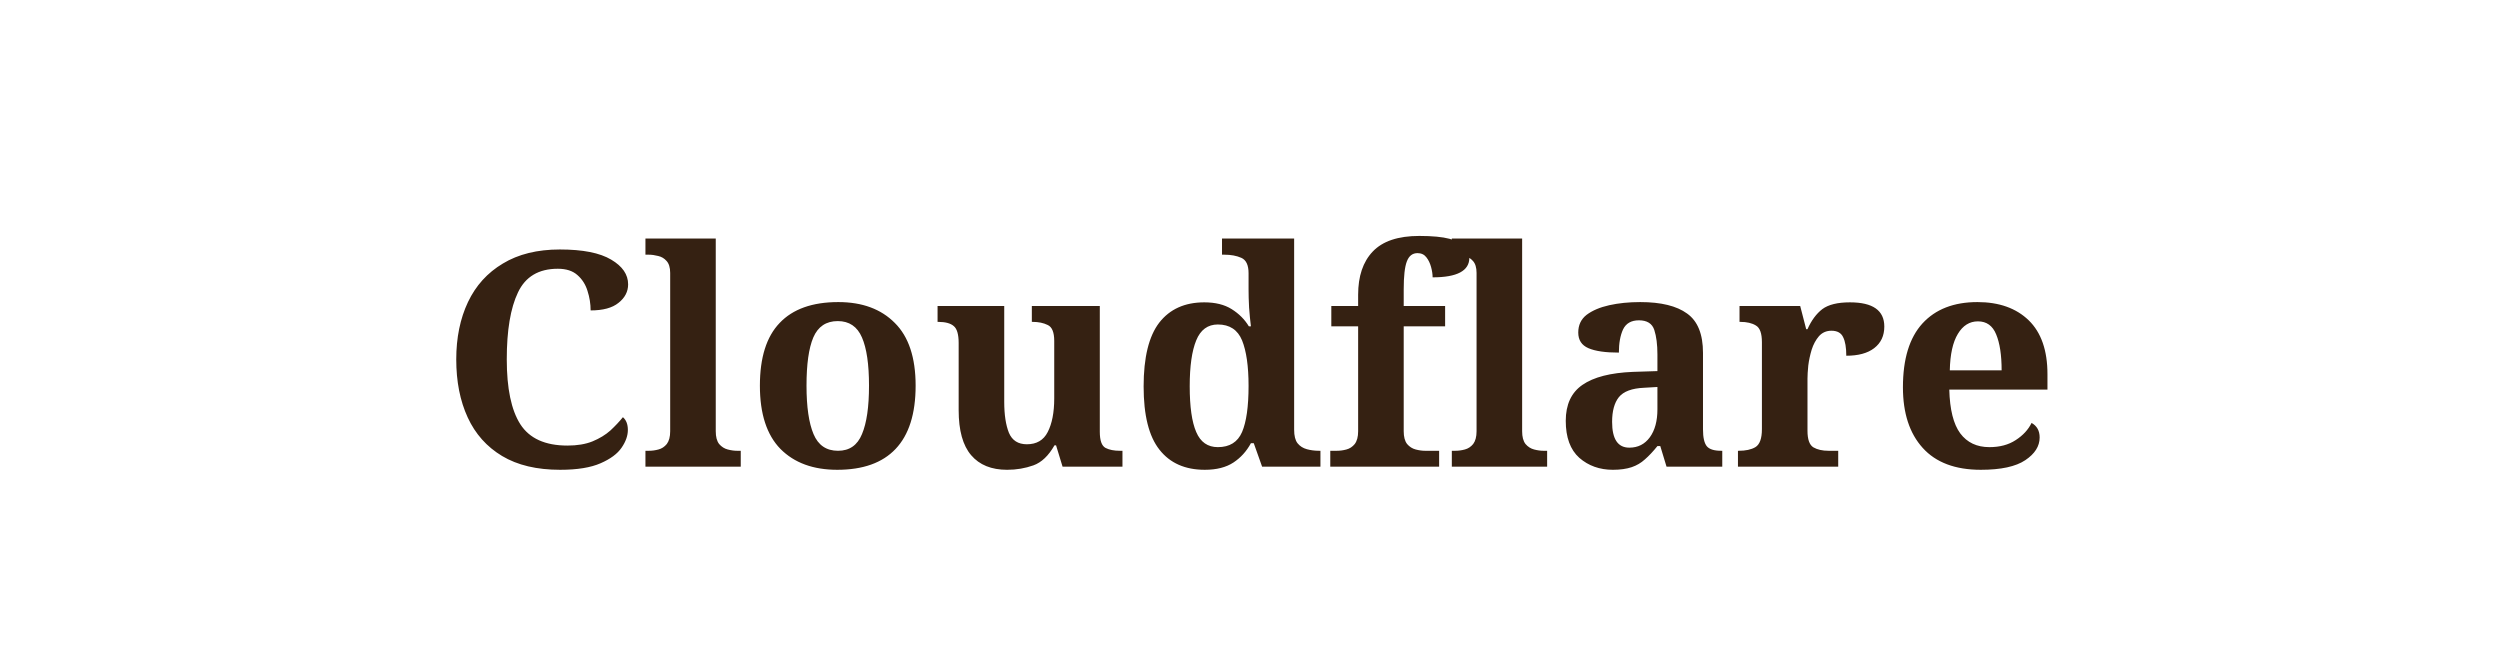
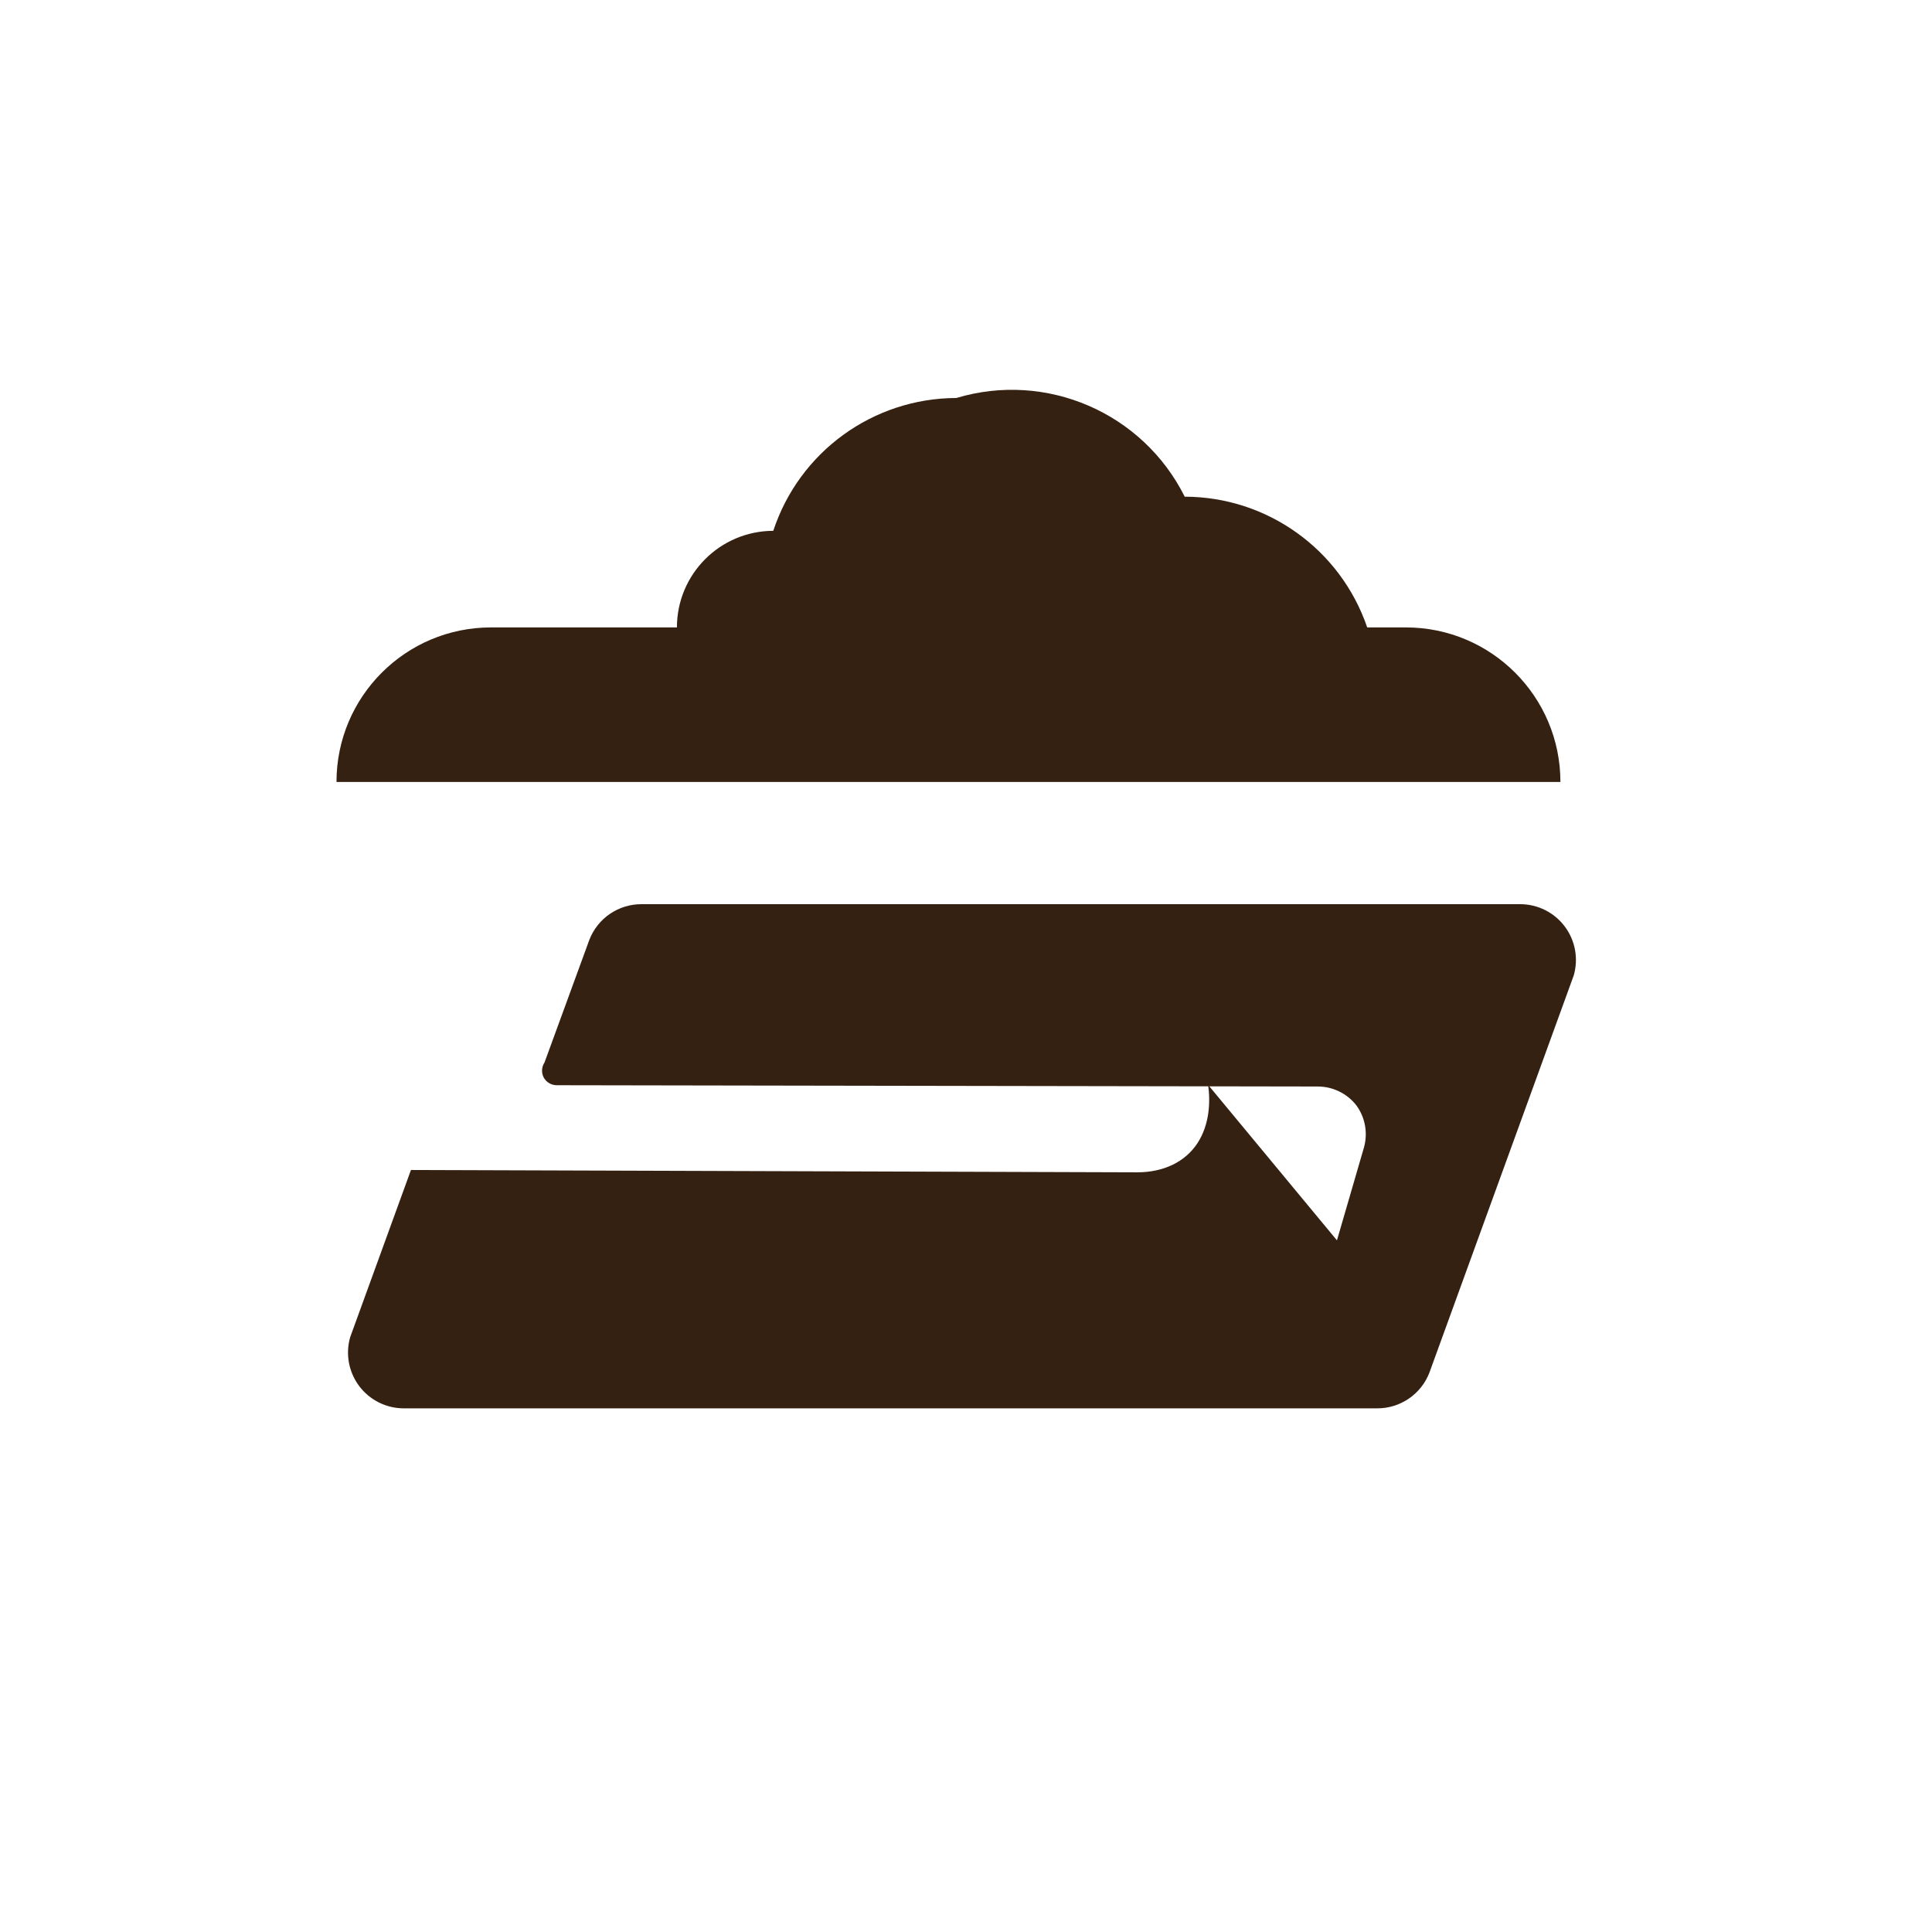
- <svg xmlns="http://www.w3.org/2000/svg" viewBox="0 0 150 40">
-   <text x="75" y="28" text-anchor="middle" font-family="Georgia, serif" font-size="18" font-weight="700" fill="#352112">Cloudflare</text>
+ <svg xmlns="http://www.w3.org/2000/svg" viewBox="0 0 24 24" aria-hidden="true">
+   <path fill="#352112" d="M16.608 15.408l.334-1.148a.608.608 0 00-.093-.529.608.608 0 00-.481-.234l-9.451-.016a.185.185 0 01-.163-.096.185.185 0 01.01-.186l.557-1.524a.693.693 0 01.651-.443h10.915a.693.693 0 01.663.884l-1.794 4.937a.693.693 0 01-.651.442H5.013a.693.693 0 01-.663-.884l.755-2.077 9.021.029c.33 0 .596-.13.748-.36.152-.232.163-.512.134-.726zM11.88 4.944a2.4 2.4 0 00-2.274 1.65 1.2 1.2 0 00-1.197 1.2H6.1a1.92 1.92 0 00-1.92 1.92h15.204a1.92 1.92 0 00-1.92-1.92h-.48a2.4 2.4 0 00-2.267-1.624 2.4 2.4 0 00-2.837-1.226z" />
</svg>
